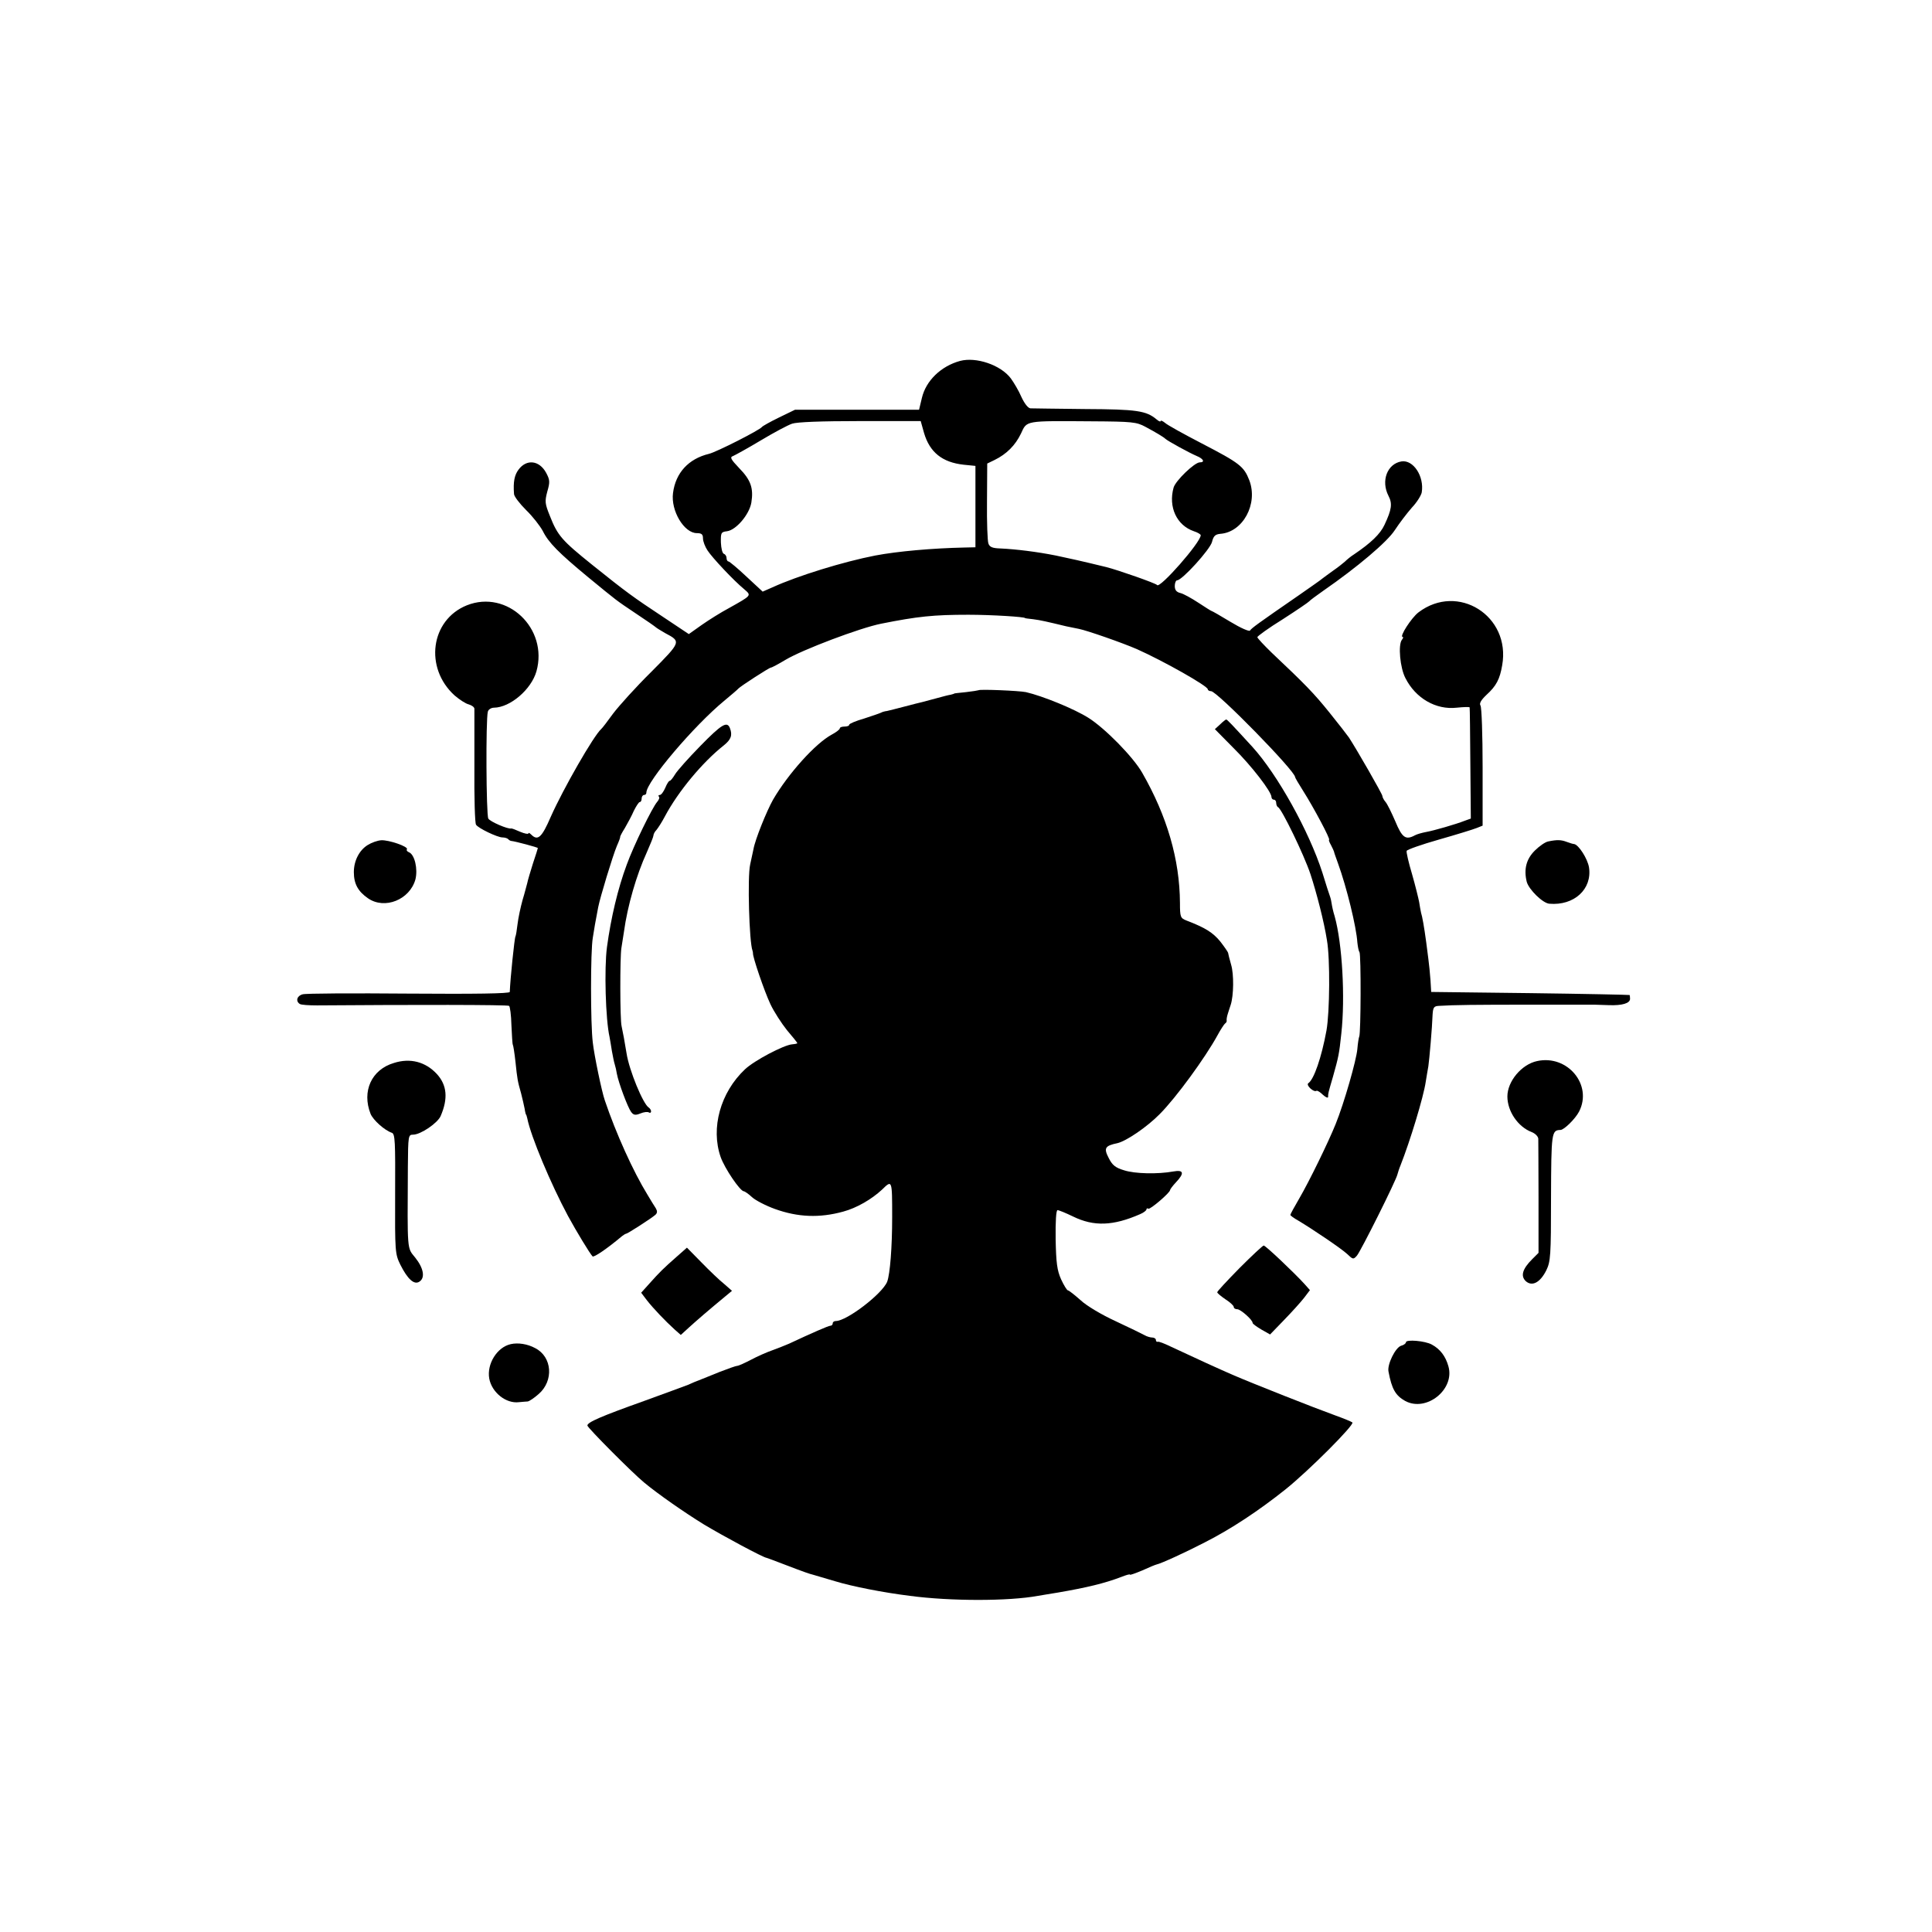
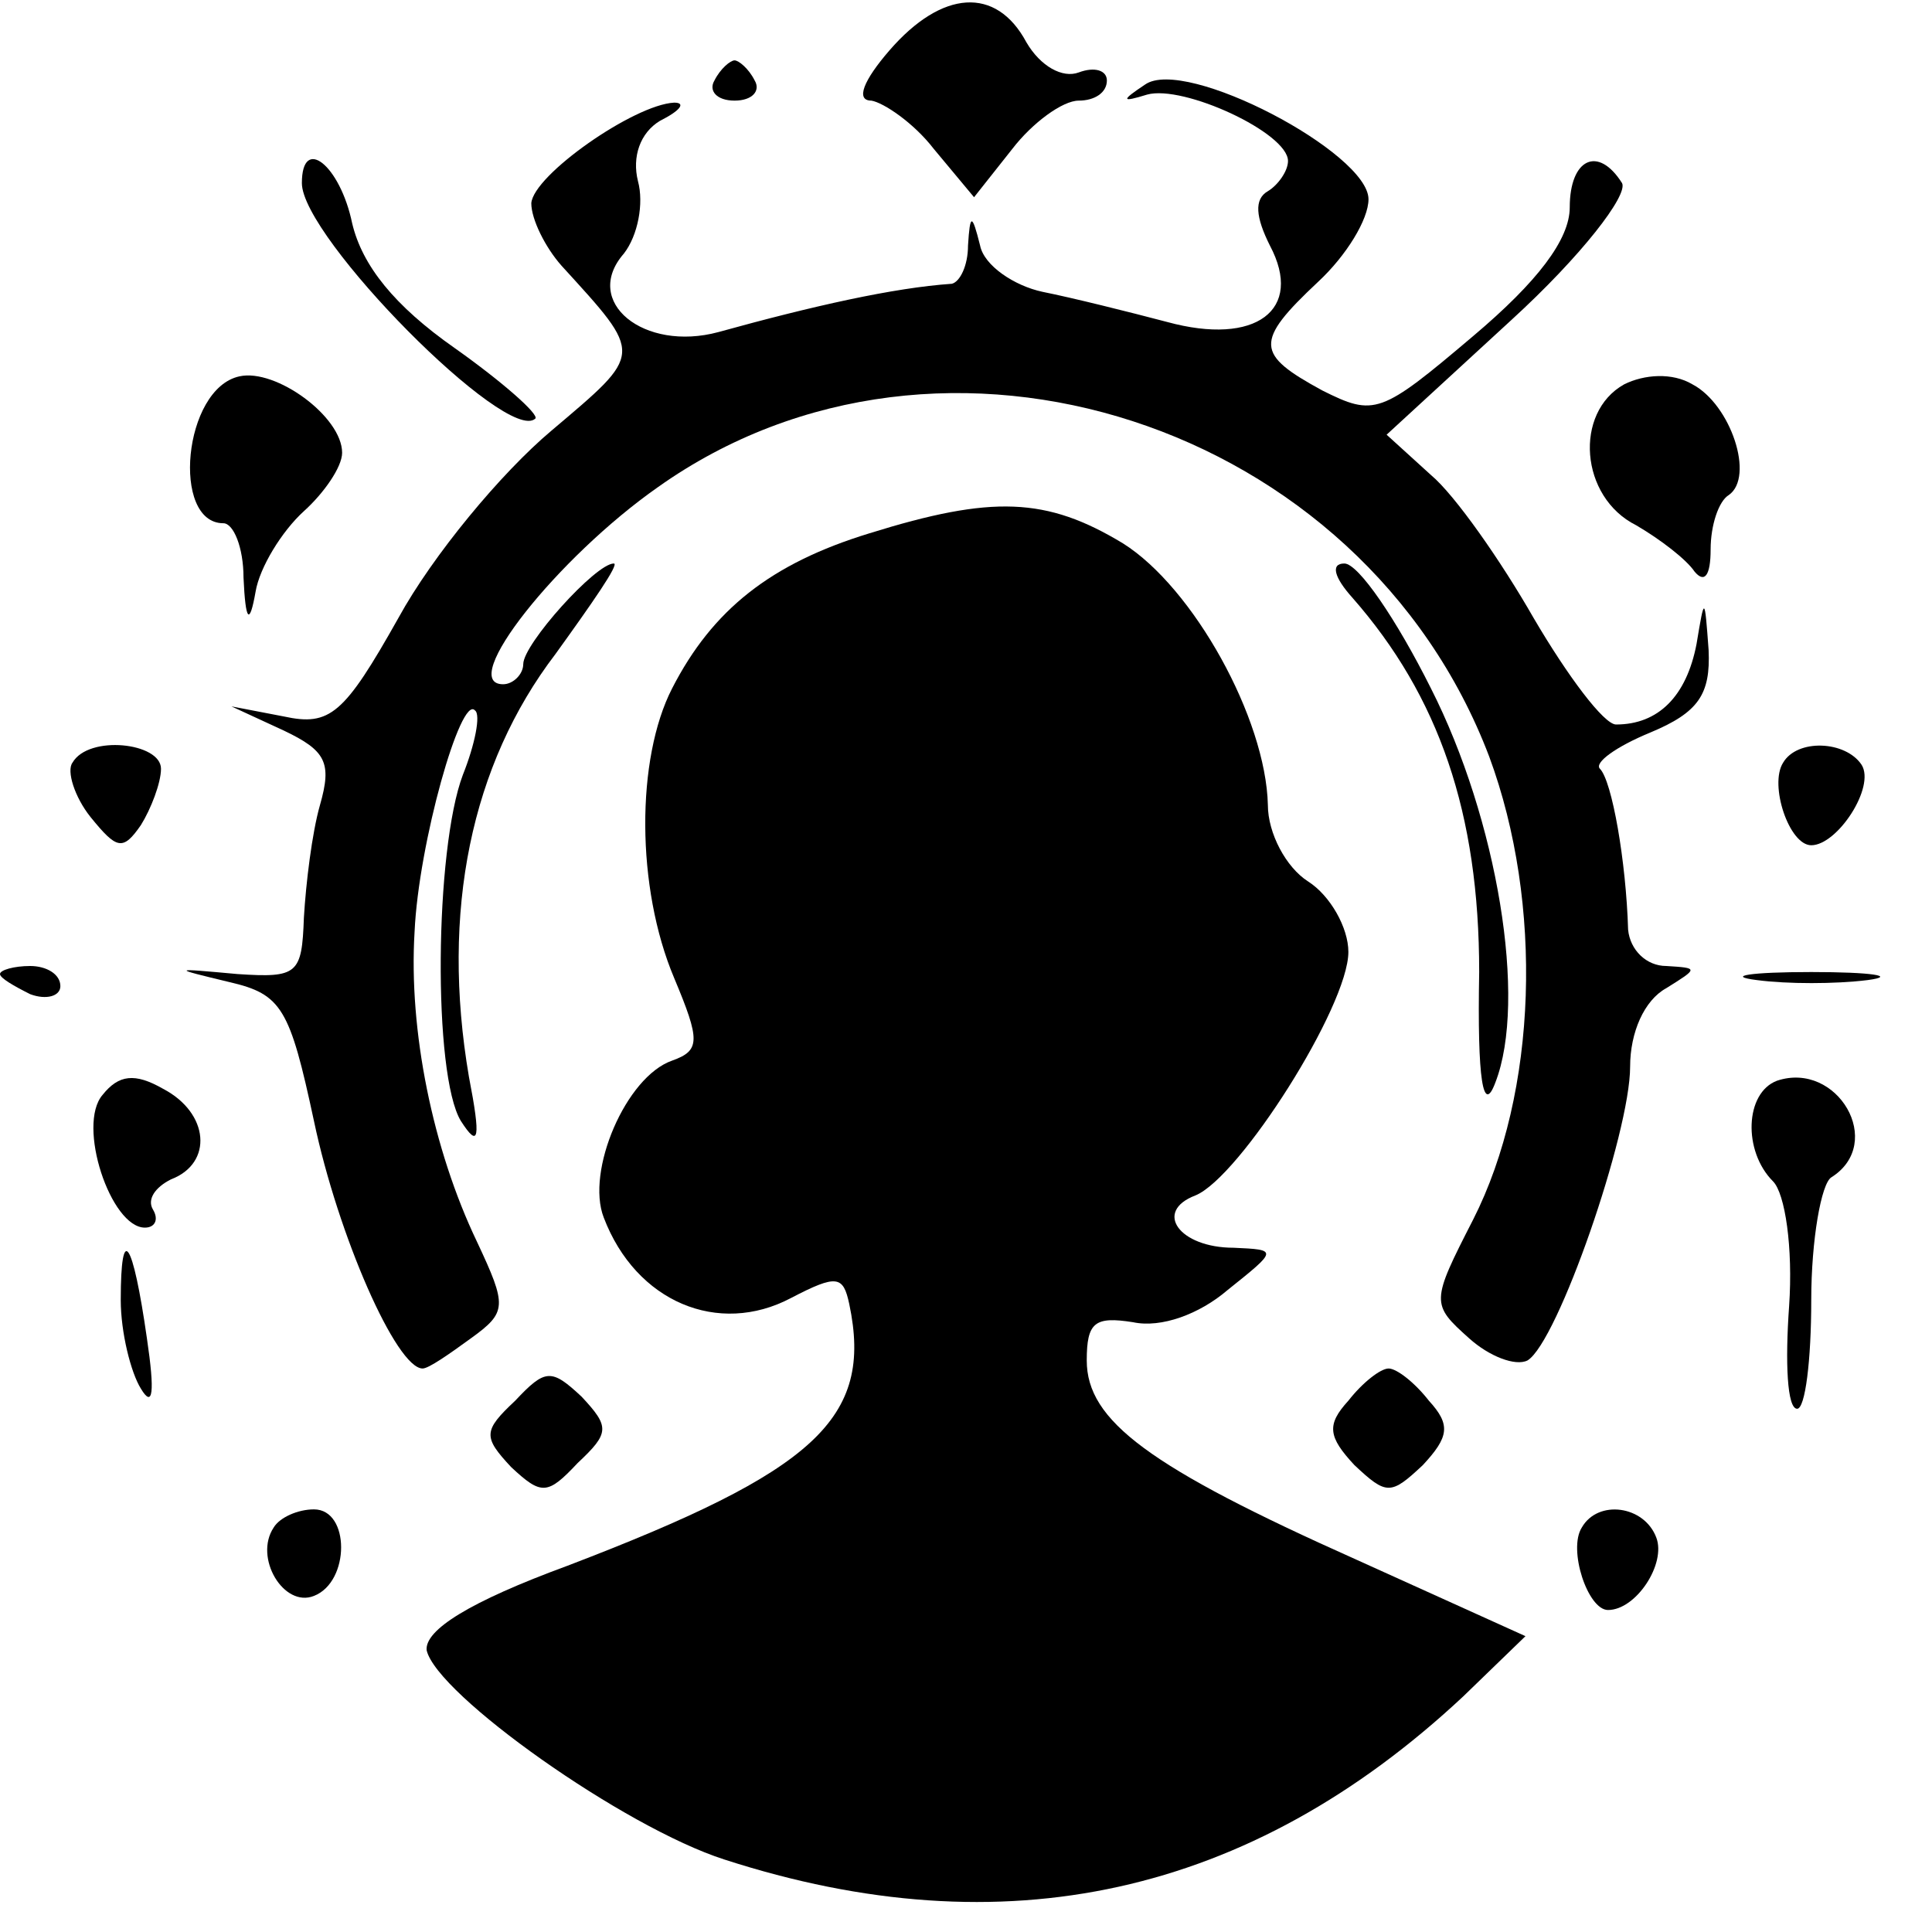
- <svg xmlns="http://www.w3.org/2000/svg" version="1.0" width="819pt" height="819pt" viewBox="0 0 819 819" preserveAspectRatio="xMidYMid meet">
-   <g transform="translate(0,819) scale(0.1,-0.1)" fill="#000000" stroke="none">
-     <path d="M4070 6660 c-81 -22 -145 -84 -162 -157 l-12 -50 -263 0 -263 0 -68 -33 c-37 -18 -69 -36 -72 -40 -9 -13 -194 -107 -225 -114 -86 -21 -141 -80 -152 -166 -10 -75 47 -170 101 -170 20 0 26 -5 26 -22 0 -13 9 -36 19 -51 20 -31 111 -128 156 -165 31 -27 33 -25 -67 -81 -32 -17 -83 -49 -113 -70 l-55 -39 -108 72 c-130 86 -156 105 -302 222 -128 103 -146 123 -179 207 -21 52 -22 61 -11 103 12 41 11 50 -5 80 -29 53 -83 59 -117 13 -17 -23 -23 -51 -19 -103 0 -10 24 -41 51 -68 28 -27 59 -67 71 -89 24 -49 68 -93 190 -194 128 -105 117 -97 205 -156 44 -29 81 -55 84 -58 3 -3 21 -14 40 -25 68 -36 68 -36 -59 -164 -65 -64 -137 -144 -162 -177 -24 -33 -46 -62 -50 -65 -32 -28 -161 -253 -214 -372 -38 -88 -55 -104 -83 -76 -7 7 -12 9 -12 5 0 -4 -16 -1 -35 7 -20 9 -36 15 -38 14 -13 -4 -90 29 -97 42 -9 16 -11 419 -2 453 2 9 14 17 26 17 69 1 158 77 180 154 51 182 -124 348 -295 280 -154 -62 -181 -265 -52 -382 21 -18 47 -35 60 -38 13 -4 23 -11 24 -18 0 -6 0 -117 0 -246 -1 -129 2 -240 7 -246 9 -15 91 -54 112 -54 9 0 20 -3 24 -7 4 -5 11 -8 14 -8 14 -1 112 -27 112 -30 0 -1 -9 -31 -21 -66 -11 -35 -22 -72 -24 -83 -3 -10 -11 -43 -20 -72 -8 -29 -18 -75 -21 -101 -3 -26 -7 -50 -9 -53 -4 -6 -22 -180 -24 -235 -1 -7 -148 -9 -428 -7 -235 2 -438 1 -450 -3 -24 -6 -31 -29 -12 -41 6 -4 39 -6 73 -6 406 3 807 3 814 -2 4 -2 9 -39 10 -82 2 -42 4 -80 6 -83 2 -3 7 -35 11 -71 8 -76 9 -82 24 -135 6 -22 12 -51 15 -65 2 -14 5 -25 6 -25 1 0 3 -7 5 -15 15 -77 100 -279 173 -415 36 -66 93 -160 104 -171 6 -5 62 33 125 86 7 5 14 10 17 10 6 0 107 65 124 80 9 8 9 16 2 28 -6 9 -22 35 -35 57 -61 99 -134 261 -181 400 -13 37 -45 191 -51 245 -10 78 -10 389 0 445 6 39 11 68 23 130 8 41 61 216 79 259 9 20 15 37 14 38 -1 2 8 19 20 38 11 19 29 52 38 73 10 20 21 37 25 37 5 0 8 7 8 15 0 8 5 15 10 15 6 0 10 4 10 10 0 46 202 284 331 390 30 25 56 47 59 51 9 10 131 89 138 89 4 0 32 15 62 33 72 43 315 135 405 153 155 31 223 38 370 38 99 0 240 -9 240 -14 0 -1 16 -3 35 -5 31 -4 57 -10 140 -30 14 -3 38 -8 54 -11 35 -7 184 -59 246 -86 112 -50 300 -156 300 -170 0 -4 6 -8 14 -8 25 0 356 -338 356 -364 0 -3 16 -30 35 -60 42 -66 117 -206 109 -206 -2 0 1 -10 8 -22 7 -13 12 -25 13 -28 0 -3 8 -25 17 -50 37 -102 78 -270 82 -335 2 -17 5 -36 9 -41 7 -12 6 -344 -1 -358 -2 -4 -6 -28 -8 -53 -4 -47 -56 -229 -92 -318 -31 -77 -112 -243 -154 -315 -21 -36 -38 -67 -38 -70 0 -3 15 -14 33 -24 62 -37 182 -118 208 -142 24 -23 26 -24 41 -7 16 18 168 322 172 345 2 7 7 24 13 38 40 101 98 291 107 355 4 22 8 51 11 65 4 27 16 162 18 220 2 30 6 35 27 36 63 4 153 5 390 5 140 0 262 0 270 0 8 0 36 -1 61 -2 56 -2 89 8 89 27 0 8 -1 15 -2 16 -2 1 -192 5 -422 8 l-419 5 -3 50 c-2 28 -6 68 -9 90 -3 22 -7 54 -9 70 -9 67 -17 111 -22 126 -2 10 -6 30 -8 45 -3 16 -16 69 -30 118 -15 50 -25 94 -23 99 1 5 63 27 137 48 74 21 145 43 160 49 l25 10 0 248 c0 136 -4 253 -9 261 -6 9 2 23 25 45 42 38 57 67 67 126 37 209 -188 351 -355 224 -30 -23 -82 -104 -67 -104 4 0 2 -6 -3 -12 -17 -21 -8 -120 15 -163 43 -85 129 -135 217 -125 30 3 55 4 55 1 1 -4 2 -111 3 -238 l2 -233 -25 -9 c-38 -15 -131 -42 -165 -48 -16 -3 -38 -9 -47 -14 -39 -21 -54 -11 -83 59 -16 37 -34 74 -42 83 -7 8 -13 20 -13 25 0 8 -111 201 -142 248 -7 10 -44 58 -82 105 -66 82 -103 120 -245 254 -33 32 -61 62 -61 66 0 4 48 39 108 76 59 38 109 72 112 76 3 4 30 24 60 45 143 99 271 207 303 257 19 29 51 71 72 95 22 23 40 53 42 65 11 68 -36 139 -86 131 -60 -10 -88 -82 -55 -146 17 -33 14 -57 -17 -123 -18 -39 -58 -77 -129 -125 -13 -8 -30 -22 -39 -31 -9 -8 -32 -26 -51 -39 -19 -14 -39 -28 -45 -33 -5 -5 -50 -36 -100 -71 -171 -118 -200 -139 -206 -149 -4 -5 -40 11 -83 37 -41 25 -78 46 -80 46 -2 0 -27 16 -56 35 -29 19 -63 38 -76 41 -17 4 -24 13 -24 30 0 13 5 24 10 24 21 0 140 131 148 163 6 25 14 32 35 34 96 7 161 127 123 227 -23 59 -41 73 -201 156 -77 40 -148 79 -157 88 -10 8 -18 11 -18 7 0 -4 -8 -1 -17 7 -44 37 -84 43 -303 44 -118 1 -223 3 -232 3 -10 1 -25 20 -38 48 -11 26 -32 61 -45 79 -43 57 -147 92 -215 74z m-153 -305 c24 -82 77 -125 168 -135 l50 -5 0 -172 0 -173 -45 -1 c-139 -3 -285 -16 -380 -34 -134 -26 -329 -86 -436 -135 l-41 -18 -69 64 c-37 35 -72 64 -76 64 -4 0 -8 6 -8 14 0 8 -5 16 -11 18 -7 2 -12 24 -13 48 -1 42 1 45 26 48 38 5 94 70 103 121 10 61 -2 96 -51 146 -37 39 -41 47 -26 52 9 4 62 33 117 66 55 33 115 65 133 71 21 7 121 11 288 11 l257 0 14 -50z m938 26 c45 -24 78 -44 85 -51 9 -9 104 -61 133 -73 29 -12 36 -27 13 -27 -22 0 -103 -78 -111 -107 -23 -82 13 -160 86 -185 16 -5 29 -13 29 -17 0 -30 -174 -228 -185 -211 -4 7 -167 64 -215 76 -115 28 -153 36 -214 49 -80 16 -170 27 -235 30 -34 1 -46 6 -51 21 -4 10 -7 91 -6 179 l1 160 31 15 c51 25 88 62 112 112 26 56 14 54 302 52 169 -1 188 -3 225 -23z" />
-     <path d="M4148 5264 c-2 -1 -26 -5 -53 -8 -28 -3 -50 -5 -50 -6 0 -1 -7 -3 -15 -5 -8 -1 -35 -8 -60 -15 -25 -7 -52 -14 -60 -16 -8 -2 -42 -10 -75 -19 -33 -9 -67 -17 -75 -19 -9 -1 -20 -4 -25 -7 -6 -3 -38 -14 -72 -25 -35 -10 -63 -22 -63 -26 0 -5 -9 -8 -20 -8 -11 0 -20 -3 -20 -8 0 -4 -15 -16 -34 -26 -69 -37 -185 -166 -249 -276 -27 -48 -76 -169 -83 -210 -3 -14 -9 -43 -14 -65 -12 -52 -4 -330 10 -365 1 -3 2 -8 2 -11 -2 -14 48 -161 74 -216 15 -32 47 -81 70 -110 24 -28 44 -53 44 -55 0 -2 -10 -4 -22 -5 -36 -3 -161 -69 -200 -106 -104 -98 -146 -249 -103 -372 17 -48 82 -144 98 -145 4 0 20 -11 35 -25 14 -13 58 -36 97 -50 97 -35 189 -39 290 -11 56 15 120 52 164 93 43 42 43 43 43 -117 0 -128 -9 -240 -21 -273 -20 -51 -171 -167 -218 -167 -7 0 -13 -4 -13 -10 0 -5 -4 -10 -10 -10 -8 0 -79 -31 -175 -76 -16 -7 -49 -20 -71 -28 -23 -8 -64 -26 -90 -40 -27 -14 -53 -26 -59 -26 -5 0 -39 -12 -75 -26 -36 -15 -75 -30 -87 -35 -13 -5 -33 -13 -45 -19 -13 -5 -97 -36 -188 -69 -182 -65 -240 -90 -240 -104 0 -9 192 -202 241 -242 59 -49 171 -127 254 -178 80 -48 251 -140 265 -141 3 -1 37 -13 75 -28 86 -33 107 -40 120 -43 6 -2 48 -14 95 -28 72 -22 204 -48 317 -62 172 -23 419 -23 543 0 14 2 52 9 85 14 122 21 197 39 268 66 20 8 37 13 37 10 0 -3 24 6 53 18 28 13 55 24 60 25 19 4 120 50 205 94 112 57 228 134 341 224 101 81 294 275 284 284 -5 4 -37 17 -73 30 -86 31 -347 134 -435 172 -64 28 -141 63 -265 121 -25 12 -48 21 -52 19 -5 -1 -8 2 -8 8 0 5 -7 10 -15 10 -8 0 -23 4 -33 10 -9 5 -64 32 -122 59 -59 27 -125 66 -150 90 -25 22 -49 41 -53 41 -4 0 -17 21 -29 47 -17 38 -21 70 -23 170 -1 75 2 123 8 123 6 0 35 -12 66 -27 88 -43 170 -40 284 10 15 6 27 16 27 20 0 5 4 6 8 3 8 -4 92 68 92 79 0 3 11 18 25 33 37 39 33 54 -11 46 -66 -12 -163 -10 -209 5 -37 11 -50 22 -65 52 -22 42 -16 52 37 63 38 9 126 69 179 123 69 69 193 239 245 334 13 24 28 47 32 50 5 3 8 9 7 13 -1 4 1 17 5 29 4 12 9 29 12 37 13 40 14 130 2 170 -7 25 -13 48 -13 51 -1 4 -16 26 -34 49 -31 37 -62 57 -143 88 -25 10 -27 15 -27 74 -1 185 -55 369 -160 552 -38 67 -158 189 -228 233 -60 38 -195 93 -265 109 -29 6 -196 13 -201 8z" />
-     <path d="M5172 5119 l-22 -20 79 -80 c76 -75 161 -185 161 -208 0 -6 5 -11 10 -11 6 0 10 -6 10 -14 0 -8 4 -16 8 -18 15 -6 110 -202 137 -283 26 -79 58 -203 70 -280 14 -79 12 -306 -2 -384 -21 -114 -53 -207 -77 -223 -11 -8 23 -40 35 -32 3 2 16 -6 27 -17 12 -11 22 -15 22 -9 0 15 0 15 21 87 23 82 26 95 35 181 17 154 4 382 -28 497 -7 22 -12 47 -13 55 -1 8 -4 22 -7 30 -3 8 -18 53 -32 100 -57 177 -190 416 -297 534 -89 97 -107 116 -111 116 -2 0 -14 -9 -26 -21z" />
-     <path d="M2969 5028 c-50 -51 -98 -105 -107 -120 -9 -15 -19 -28 -23 -28 -4 0 -12 -13 -19 -30 -7 -16 -17 -30 -23 -30 -6 0 -7 -3 -4 -7 4 -3 1 -13 -7 -22 -21 -24 -100 -186 -129 -266 -38 -102 -67 -225 -84 -350 -12 -89 -6 -307 11 -381 2 -12 7 -39 10 -60 4 -22 9 -47 12 -56 3 -9 7 -27 9 -40 7 -38 46 -142 60 -161 10 -14 18 -16 40 -7 14 6 31 8 36 4 5 -3 9 -1 9 5 0 5 -5 13 -10 16 -24 15 -83 158 -94 230 -8 49 -15 88 -21 115 -7 28 -7 291 -1 330 2 14 7 45 11 70 15 110 53 241 97 337 15 34 28 66 28 71 0 6 6 17 13 24 6 7 23 33 36 58 56 105 159 229 249 300 31 25 38 43 26 74 -12 30 -36 15 -125 -76z" />
-     <path d="M1559 4608 c-36 -22 -59 -67 -59 -115 0 -50 18 -82 60 -111 71 -49 177 -6 201 80 11 44 -3 105 -27 115 -8 3 -12 9 -9 13 7 11 -77 40 -109 38 -16 -1 -41 -10 -57 -20z" />
-     <path d="M6563 4623 c-12 -2 -38 -20 -57 -39 -36 -36 -47 -79 -34 -132 9 -33 68 -91 96 -93 105 -9 182 62 168 154 -6 37 -44 96 -63 99 -4 0 -18 4 -31 9 -24 9 -40 10 -79 2z" />
-     <path d="M1670 3684 c-95 -28 -137 -120 -99 -216 11 -26 58 -69 90 -80 14 -5 15 -37 14 -259 -1 -246 0 -255 22 -300 31 -62 59 -87 81 -72 25 16 18 57 -18 102 -35 43 -33 23 -31 384 1 133 2 137 22 137 32 0 104 49 117 79 32 74 27 131 -16 178 -48 52 -113 69 -182 47z" />
-     <path d="M6516 3692 c-66 -14 -126 -86 -126 -150 0 -63 45 -129 103 -151 15 -6 27 -18 28 -28 0 -10 1 -123 1 -251 l0 -233 -27 -27 c-41 -41 -50 -71 -27 -93 27 -24 61 -6 87 46 18 37 20 61 20 308 1 276 2 286 40 287 15 0 63 47 79 78 58 113 -49 242 -178 214z" />
-     <path d="M5255 2815 c-52 -53 -95 -99 -95 -103 0 -4 16 -17 35 -30 19 -12 35 -27 35 -32 0 -6 7 -10 15 -10 14 0 65 -45 65 -58 0 -4 17 -16 37 -28 l37 -21 59 61 c33 34 71 76 85 94 l25 33 -24 27 c-43 47 -164 162 -172 162 -4 0 -50 -43 -102 -95z" />
-     <path d="M2869 2863 c-57 -50 -73 -66 -115 -113 l-36 -40 25 -33 c26 -33 76 -86 118 -124 l25 -22 35 32 c33 30 84 74 153 131 l29 24 -33 29 c-19 15 -62 56 -96 91 l-62 63 -43 -38z" />
-     <path d="M5960 2500 c0 -5 -9 -12 -21 -15 -24 -8 -59 -79 -53 -109 14 -75 30 -102 71 -125 90 -48 211 49 183 147 -12 43 -35 73 -70 92 -28 16 -110 23 -110 10z" />
-     <path d="M2165 2492 c-58 -13 -102 -84 -91 -146 11 -59 71 -107 126 -100 14 1 30 3 37 3 7 1 28 15 47 32 64 56 57 157 -15 194 -33 18 -73 24 -104 17z" />
+ <svg xmlns="http://www.w3.org/2000/svg" version="1.0" width="96pt" height="96pt" viewBox="0 0 96 96" preserveAspectRatio="xMidYMid meet">
+   <g transform="translate(0,96) scale(0.1,-0.1)" fill="#000000" stroke="none">
+     <path d="M442 935 c-13 -15 -17 -25 -9 -25 6 -1 21 -11 31 -24 l20 -24 19 24 c10 13 25 24 33 24 8 0 14 4 14 10 0 5 -6 7 -14 4 -8 -3 -19 3 -26 15 -15 28 -42 26 -68 -4z" />
+     <path d="M355 920 c-3 -5 1 -10 10 -10 9 0 13 5 10 10 -3 6 -8 10 -10 10 -2 0 -7 -4 -10 -10z" />
+     <path d="M569 918 c-12 -8 -12 -9 1 -5 18 5 70 -19 70 -33 0 -5 -5 -12 -10 -15 -7 -4 -6 -13 1 -27 17 -32 -7 -50 -51 -38 -19 5 -47 12 -62 15 -14 3 -29 13 -31 23 -4 16 -5 16 -6 0 0 -10 -4 -18 -8 -19 -29 -2 -69 -11 -116 -24 -37 -10 -68 15 -47 39 7 9 10 25 7 36 -3 12 1 24 11 30 10 5 13 9 7 9 -20 -1 -70 -36 -71 -50 0 -8 7 -22 15 -31 41 -45 41 -43 -5 -82 -25 -21 -59 -62 -76 -93 -27 -48 -34 -54 -57 -49 l-26 5 26 -12 c21 -10 24 -16 18 -37 -4 -14 -7 -39 -8 -56 -1 -28 -3 -30 -33 -28 -33 3 -33 3 -4 -4 26 -6 30 -13 42 -69 12 -57 41 -123 54 -123 3 0 13 7 24 15 18 13 18 16 3 48 -22 46 -34 105 -31 154 2 44 23 118 30 110 3 -2 0 -17 -6 -32 -14 -37 -15 -149 -1 -172 9 -14 10 -9 4 22 -14 82 1 155 43 210 18 25 32 45 29 45 -9 0 -45 -40 -45 -50 0 -5 -5 -10 -10 -10 -23 0 27 63 77 98 141 100 350 32 413 -134 27 -73 24 -167 -8 -230 -21 -41 -21 -42 -2 -59 10 -9 23 -14 29 -11 15 9 51 113 51 146 0 17 7 33 18 39 16 10 16 10 0 11 -10 0 -18 8 -19 18 -1 34 -8 74 -14 80 -3 3 8 11 25 18 24 10 30 19 29 41 -2 27 -2 27 -6 3 -5 -26 -19 -40 -40 -40 -6 0 -24 24 -41 53 -16 28 -39 61 -51 71 l-22 20 62 57 c35 32 58 62 55 68 -12 19 -26 12 -26 -12 0 -16 -16 -37 -48 -64 -46 -39 -49 -40 -75 -27 -33 18 -34 24 -2 54 14 13 25 31 25 41 0 23 -91 71 -111 57z" />
+     <path d="M150 869 c0 -27 102 -130 116 -117 2 2 -16 18 -40 35 -30 21 -46 41 -51 62 -6 29 -25 44 -25 20z" />
+     <path d="M119 773 c-28 -6 -34 -73 -8 -73 5 0 10 -12 10 -27 1 -22 3 -24 6 -7 2 12 13 30 24 40 10 9 19 22 19 29 0 18 -33 42 -51 38z" />
+     <path d="M807 769 c-25 -14 -22 -56 6 -70 12 -7 25 -17 29 -23 5 -6 8 -2 8 11 0 12 4 24 9 27 13 9 1 45 -18 55 -10 6 -24 5 -34 0z" />
+     <path d="M432 695 c-49 -15 -78 -38 -98 -77 -18 -35 -18 -99 1 -144 13 -31 13 -36 -1 -41 -23 -8 -43 -55 -34 -78 16 -42 57 -59 93 -40 23 12 26 11 29 -3 12 -57 -17 -83 -140 -130 -49 -18 -71 -32 -70 -42 5 -22 98 -88 148 -104 139 -45 261 -18 367 81 l31 30 -84 38 c-103 46 -134 69 -134 99 0 19 4 22 23 19 14 -3 33 4 47 16 25 20 25 20 3 21 -27 0 -40 18 -19 26 22 9 76 94 76 121 0 12 -9 28 -20 35 -11 7 -20 24 -20 38 -1 43 -37 108 -72 130 -38 23 -65 24 -126 5z" />
+     <path d="M672 663 c43 -49 63 -107 63 -186 -1 -54 2 -71 8 -55 16 41 1 131 -32 196 -17 34 -36 62 -43 62 -7 0 -5 -7 4 -17z" />
+     <path d="M36 581 c-3 -4 1 -17 9 -27 13 -16 16 -17 25 -4 5 8 10 21 10 28 0 13 -36 17 -44 3z" />
+     <path d="M886 581 c-7 -11 3 -41 14 -41 13 0 32 29 25 40 -8 12 -32 13 -39 1z" />
+     <path d="M0 476 c0 -2 7 -6 15 -10 8 -3 15 -1 15 4 0 6 -7 10 -15 10 -8 0 -15 -2 -15 -4z" />
+     <path d="M873 473 c15 -2 39 -2 55 0 15 2 2 4 -28 4 -30 0 -43 -2 -27 -4z" />
+     <path d="M51 416 c-13 -15 4 -66 21 -66 5 0 7 4 4 9 -3 5 1 11 9 15 21 8 19 33 -4 45 -14 8 -22 7 -30 -3z" />
+     <path d="M883 423 c-16 -6 -17 -35 -2 -50 6 -6 10 -33 8 -62 -2 -28 -1 -51 4 -51 4 0 7 24 7 54 0 30 5 58 10 61 27 17 3 58 -27 48z" />
+     <path d="M60 314 c0 -16 5 -36 10 -44 6 -10 7 -2 3 25 -7 49 -13 58 -13 19z" />
+     <path d="M256 264 c-16 -15 -16 -18 -2 -33 15 -14 18 -14 33 2 16 15 16 18 2 33 -15 14 -18 14 -33 -2z" />
+     <path d="M670 264 c-11 -12 -10 -18 3 -32 16 -15 18 -15 34 0 13 14 14 20 3 32 -7 9 -16 16 -20 16 -4 0 -13 -7 -20 -16z" />
+     <path d="M136 201 c-10 -15 5 -40 20 -34 18 7 18 43 0 43 -8 0 -17 -4 -20 -9z" />
+     <path d="M786 201 c-7 -11 3 -41 13 -41 14 0 29 23 24 36 -6 16 -29 19 -37 5z" />
  </g>
</svg>
